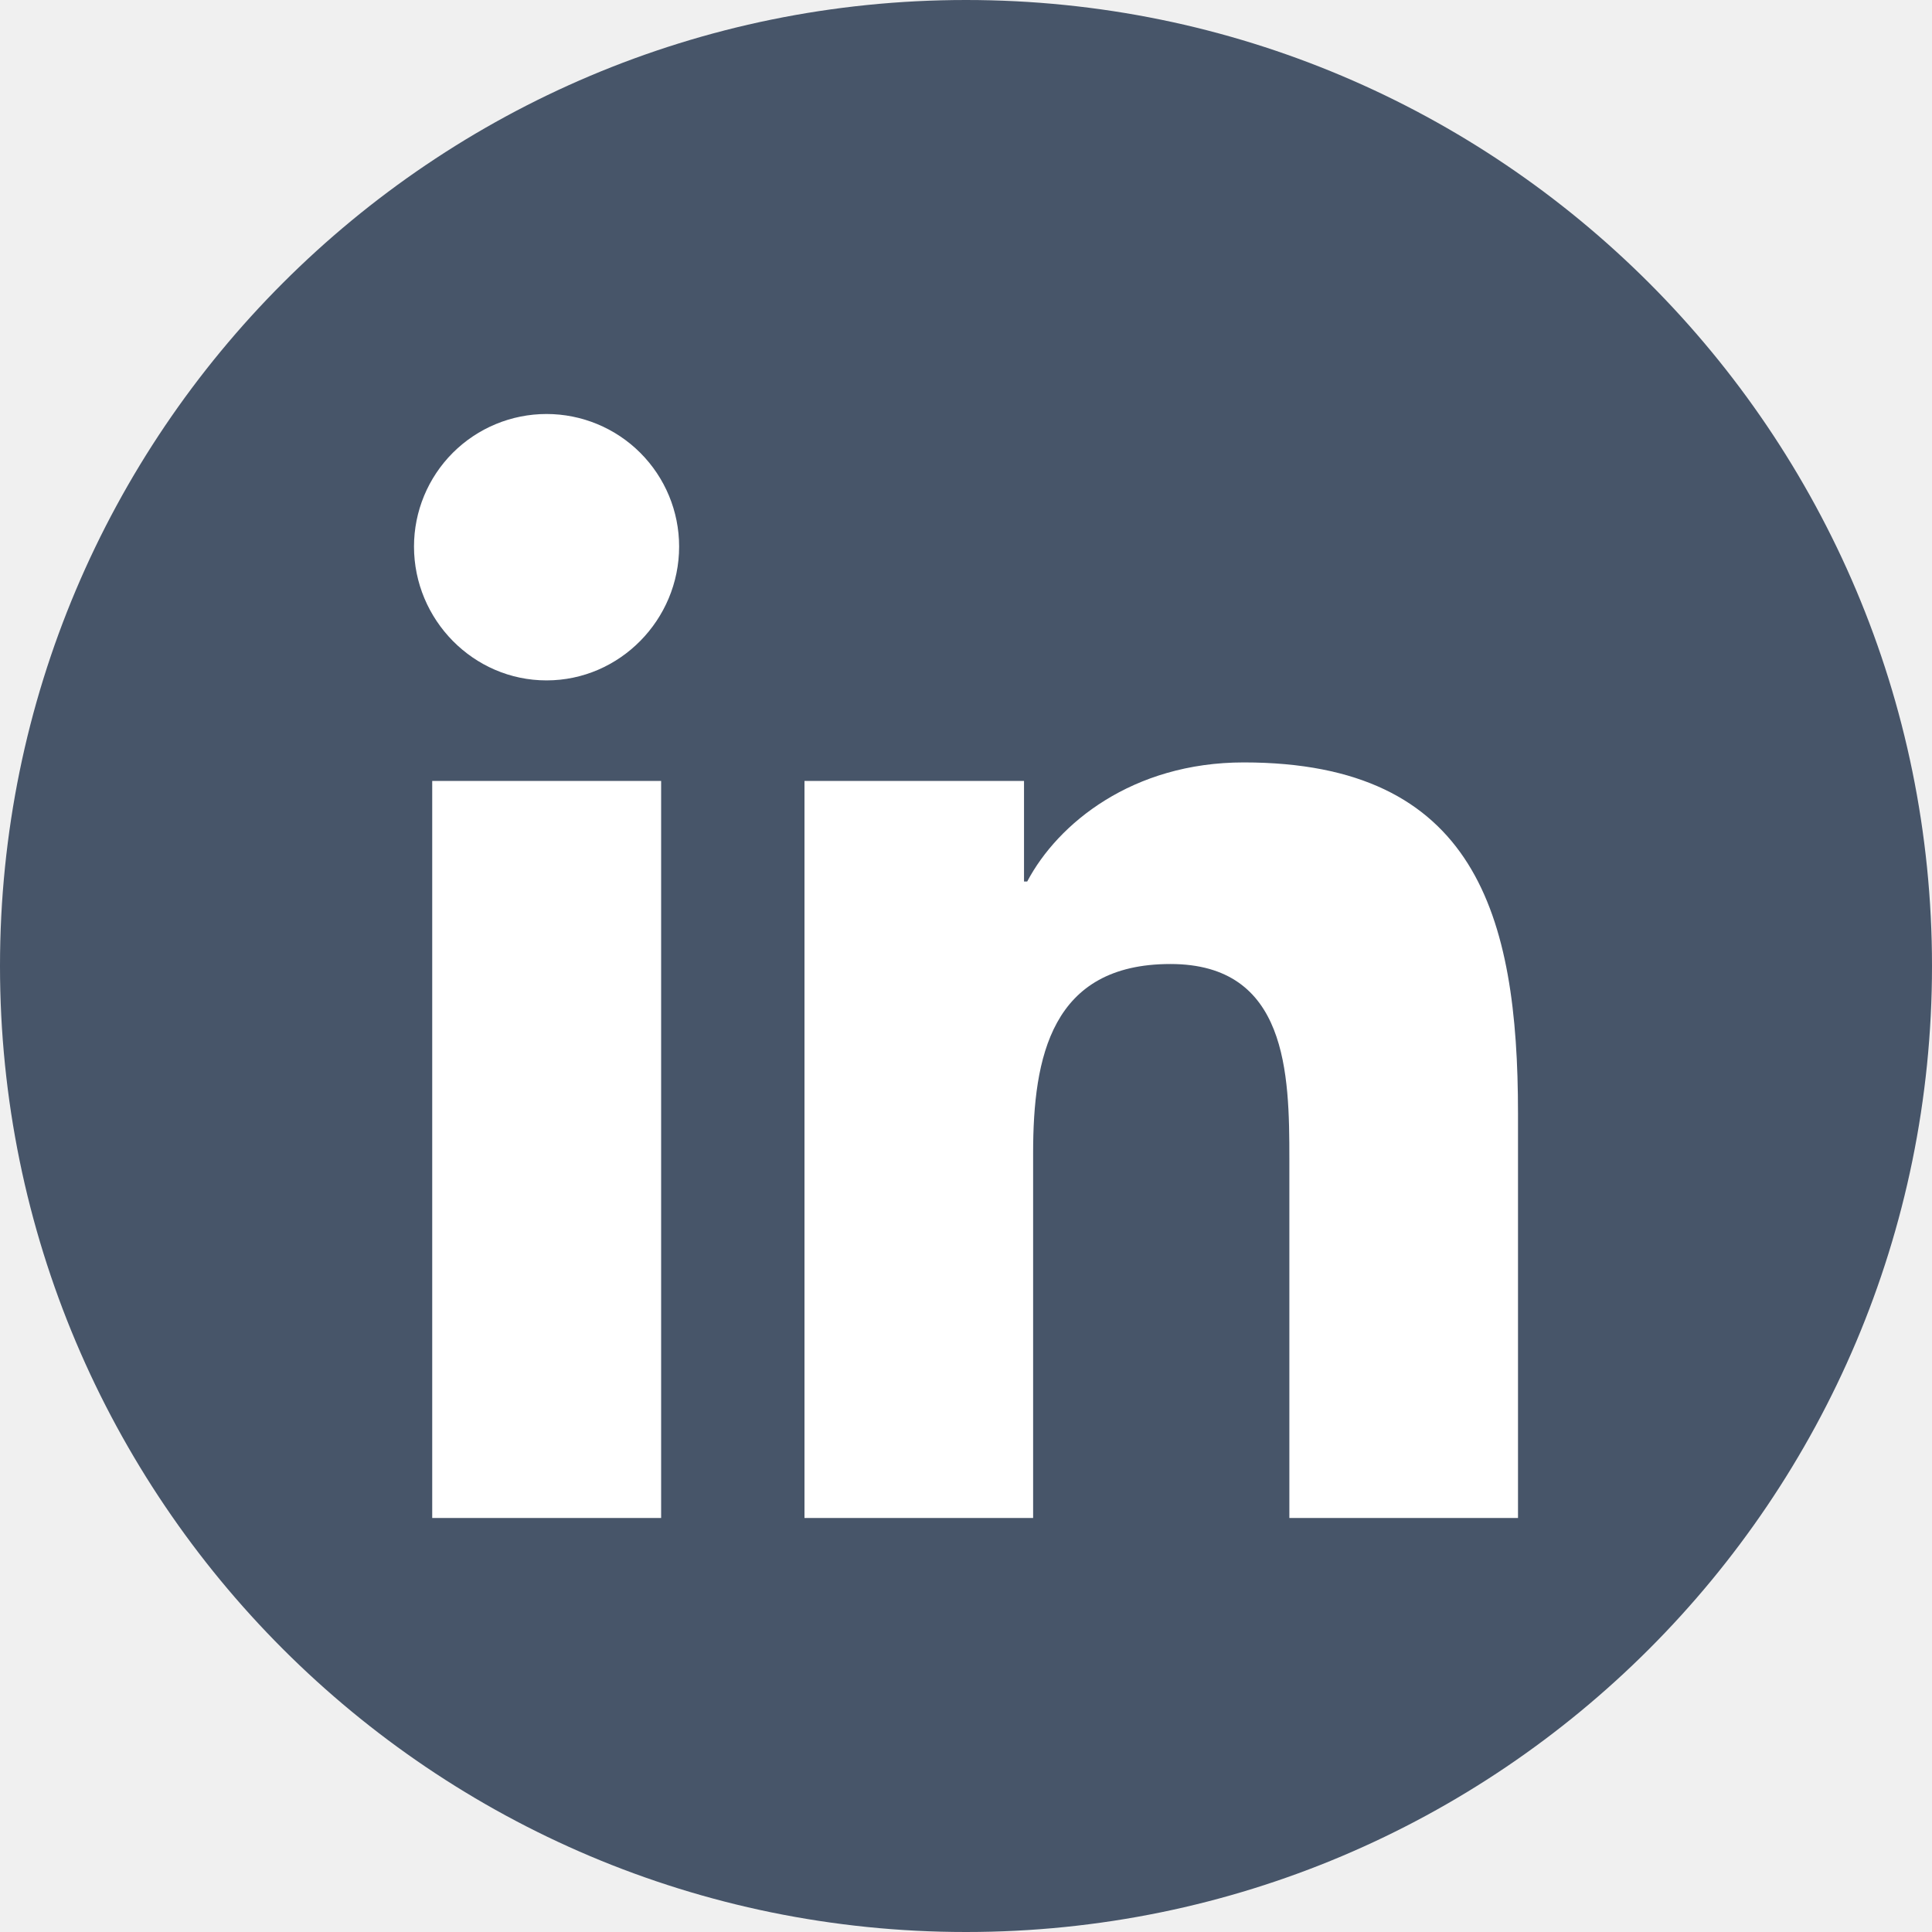
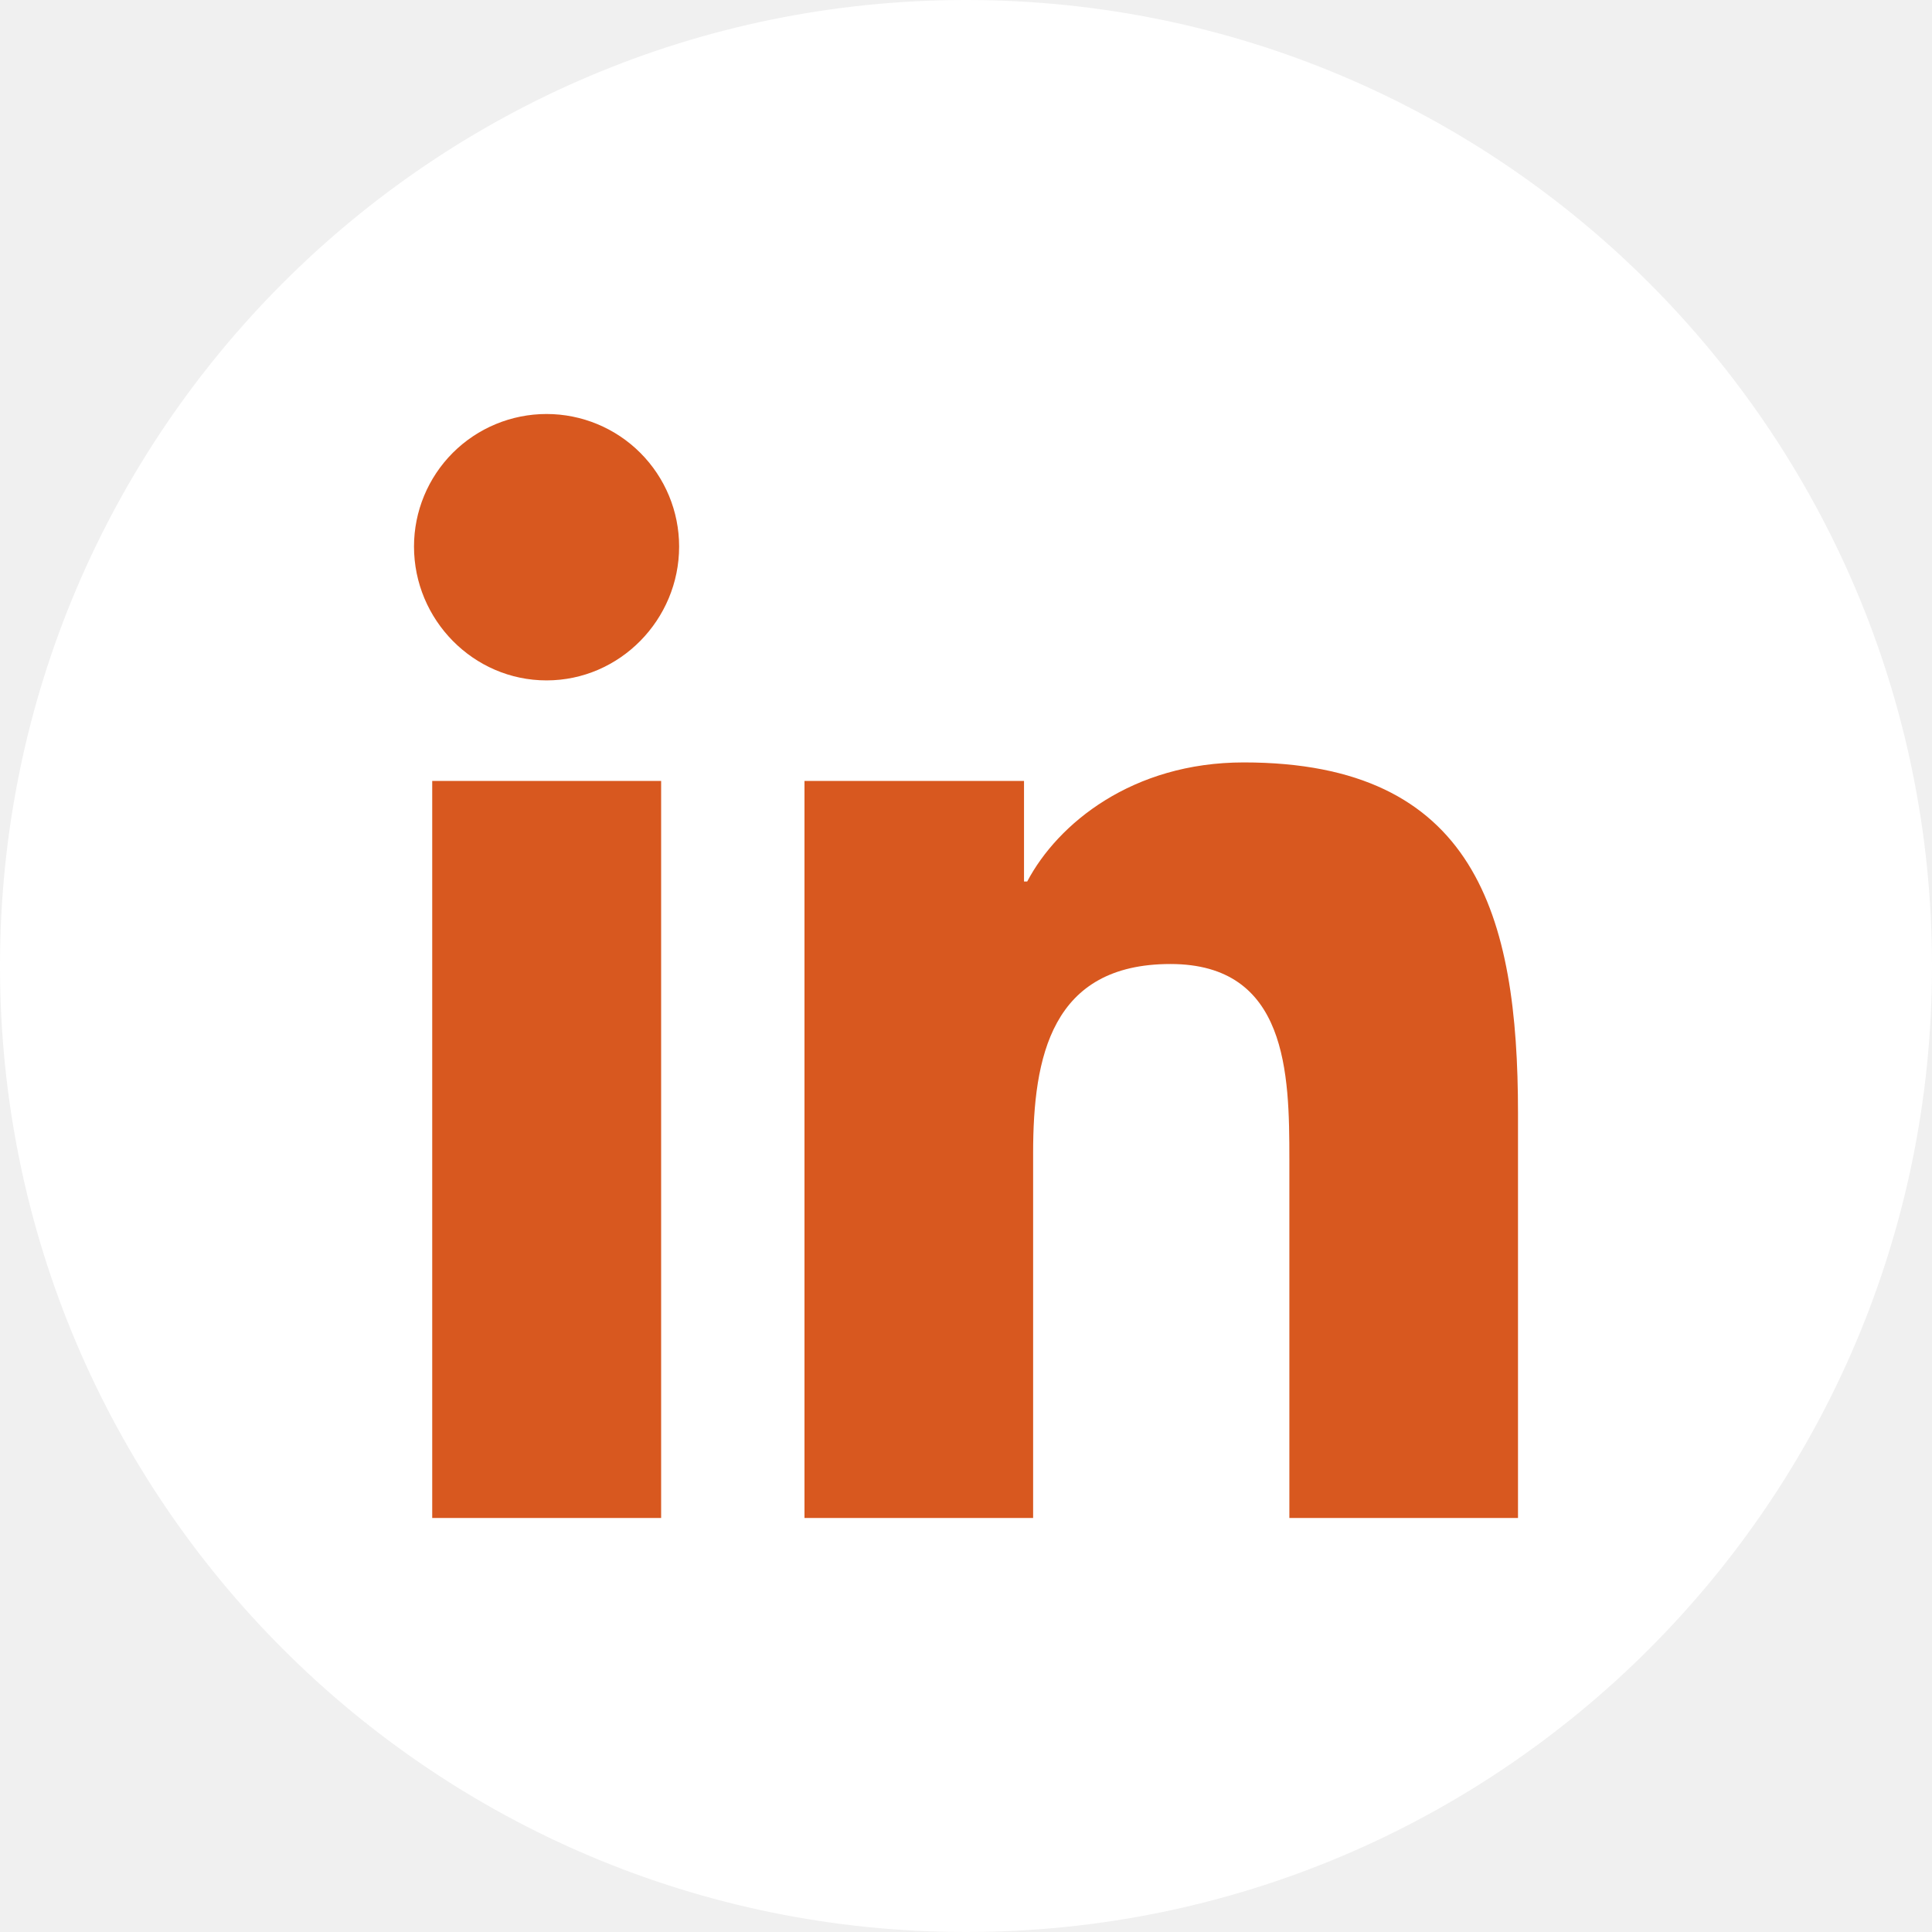
<svg xmlns="http://www.w3.org/2000/svg" width="35" height="35" viewBox="0 0 35 35" fill="none">
-   <rect width="35" height="35" rx="17.5" fill="#475569" />
-   <path d="M11.977 27.5H7.83V14.147H11.977V27.5ZM9.901 12.326C8.575 12.326 7.5 11.227 7.5 9.901C7.5 9.264 7.753 8.654 8.203 8.203C8.654 7.753 9.264 7.5 9.901 7.5C10.538 7.5 11.149 7.753 11.599 8.203C12.05 8.654 12.303 9.264 12.303 9.901C12.303 11.227 11.227 12.326 9.901 12.326ZM27.496 27.5H23.358V21C23.358 19.451 23.327 17.464 21.203 17.464C19.047 17.464 18.716 19.147 18.716 20.888V27.5H14.574V14.147H18.551V15.969H18.609C19.163 14.919 20.515 13.812 22.532 13.812C26.729 13.812 27.5 16.576 27.5 20.165V27.5H27.496Z" fill="white" />
+   <rect width="35" height="35" rx="17.5" fill="white" />
+   <path d="M11.977 27.5H7.83V14.147H11.977V27.5ZM9.901 12.326C8.575 12.326 7.5 11.227 7.5 9.901C7.5 9.264 7.753 8.654 8.203 8.203C8.654 7.753 9.264 7.5 9.901 7.5C10.538 7.5 11.149 7.753 11.599 8.203C12.05 8.654 12.303 9.264 12.303 9.901C12.303 11.227 11.227 12.326 9.901 12.326ZM27.496 27.5H23.358V21C23.358 19.451 23.327 17.464 21.203 17.464C19.047 17.464 18.716 19.147 18.716 20.888V27.5H14.574V14.147H18.551V15.969H18.609C19.163 14.919 20.515 13.812 22.532 13.812C26.729 13.812 27.5 16.576 27.5 20.165V27.5H27.496Z" fill="#D8581F" />
</svg>
